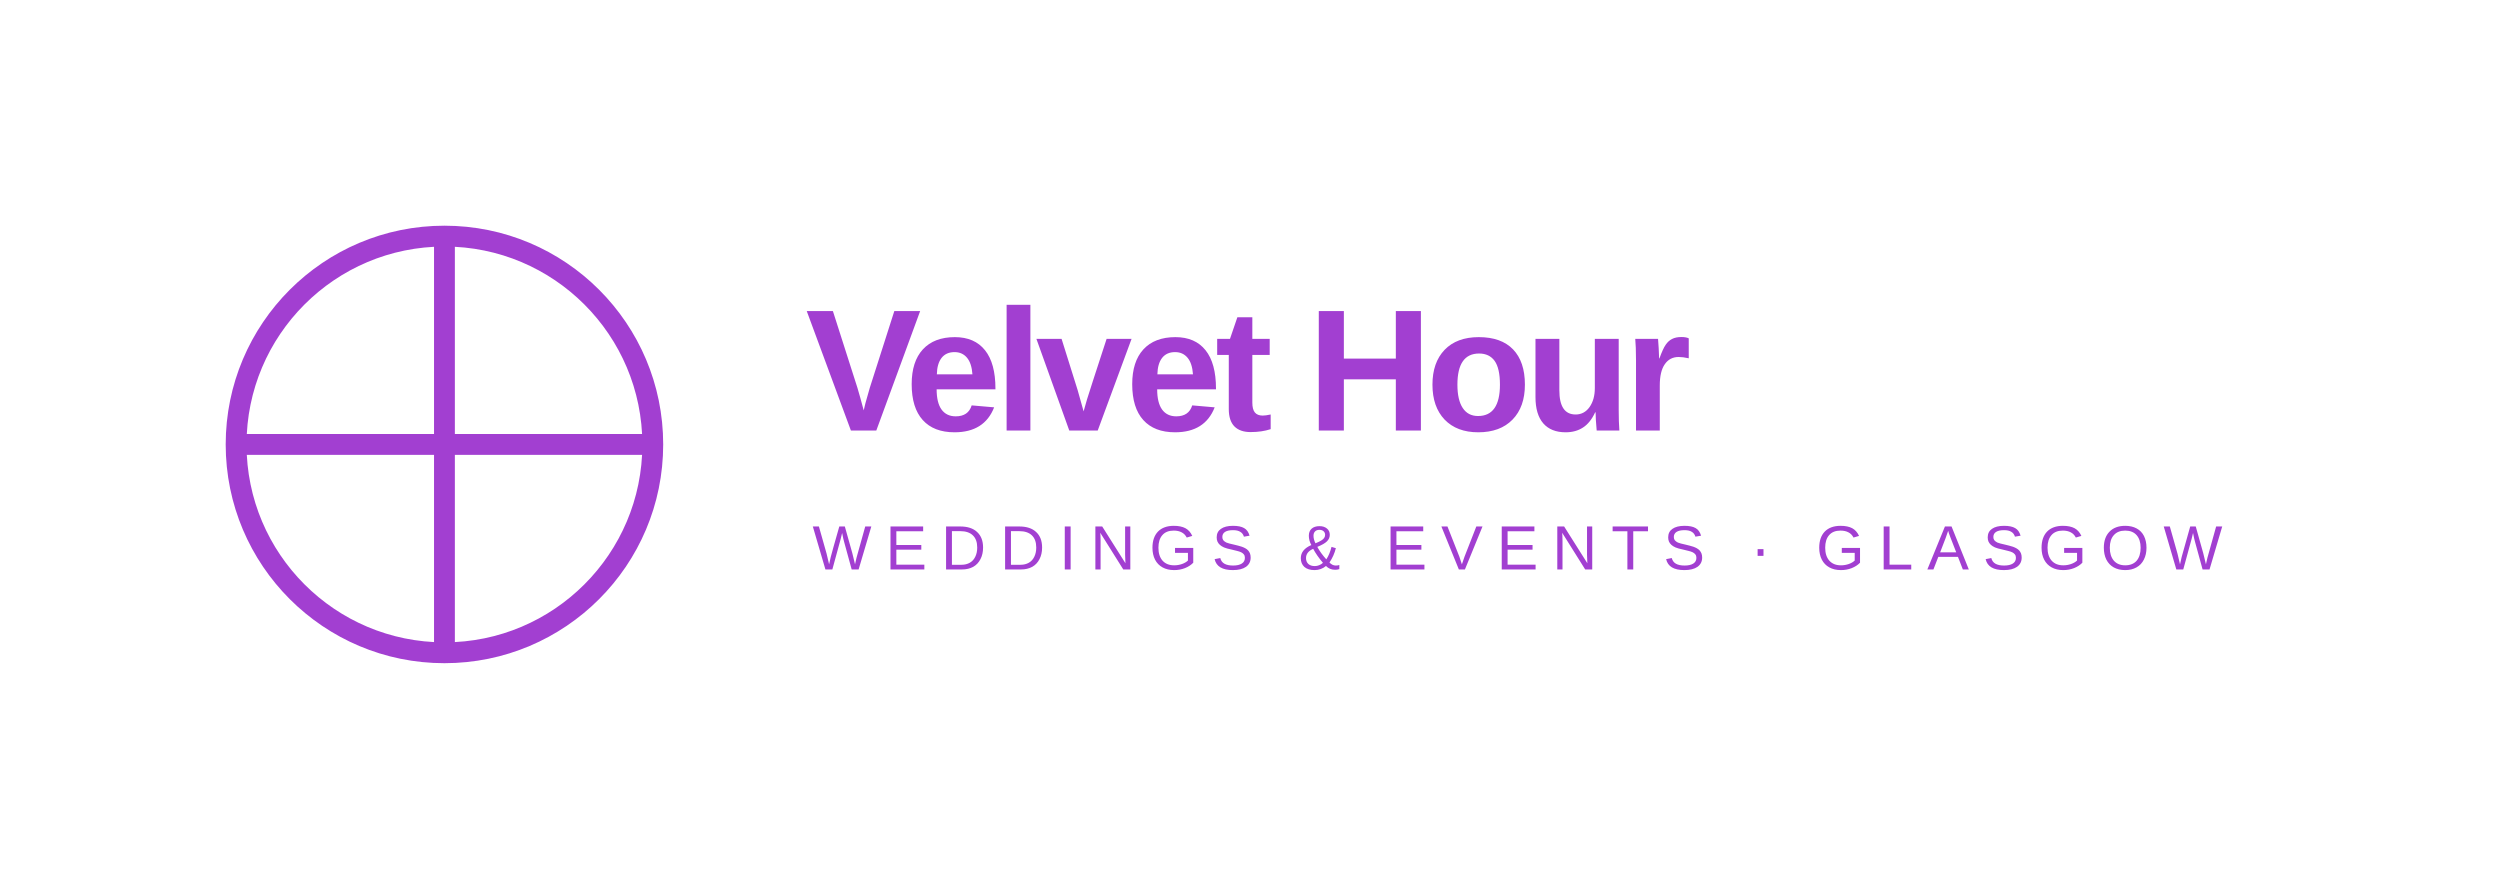
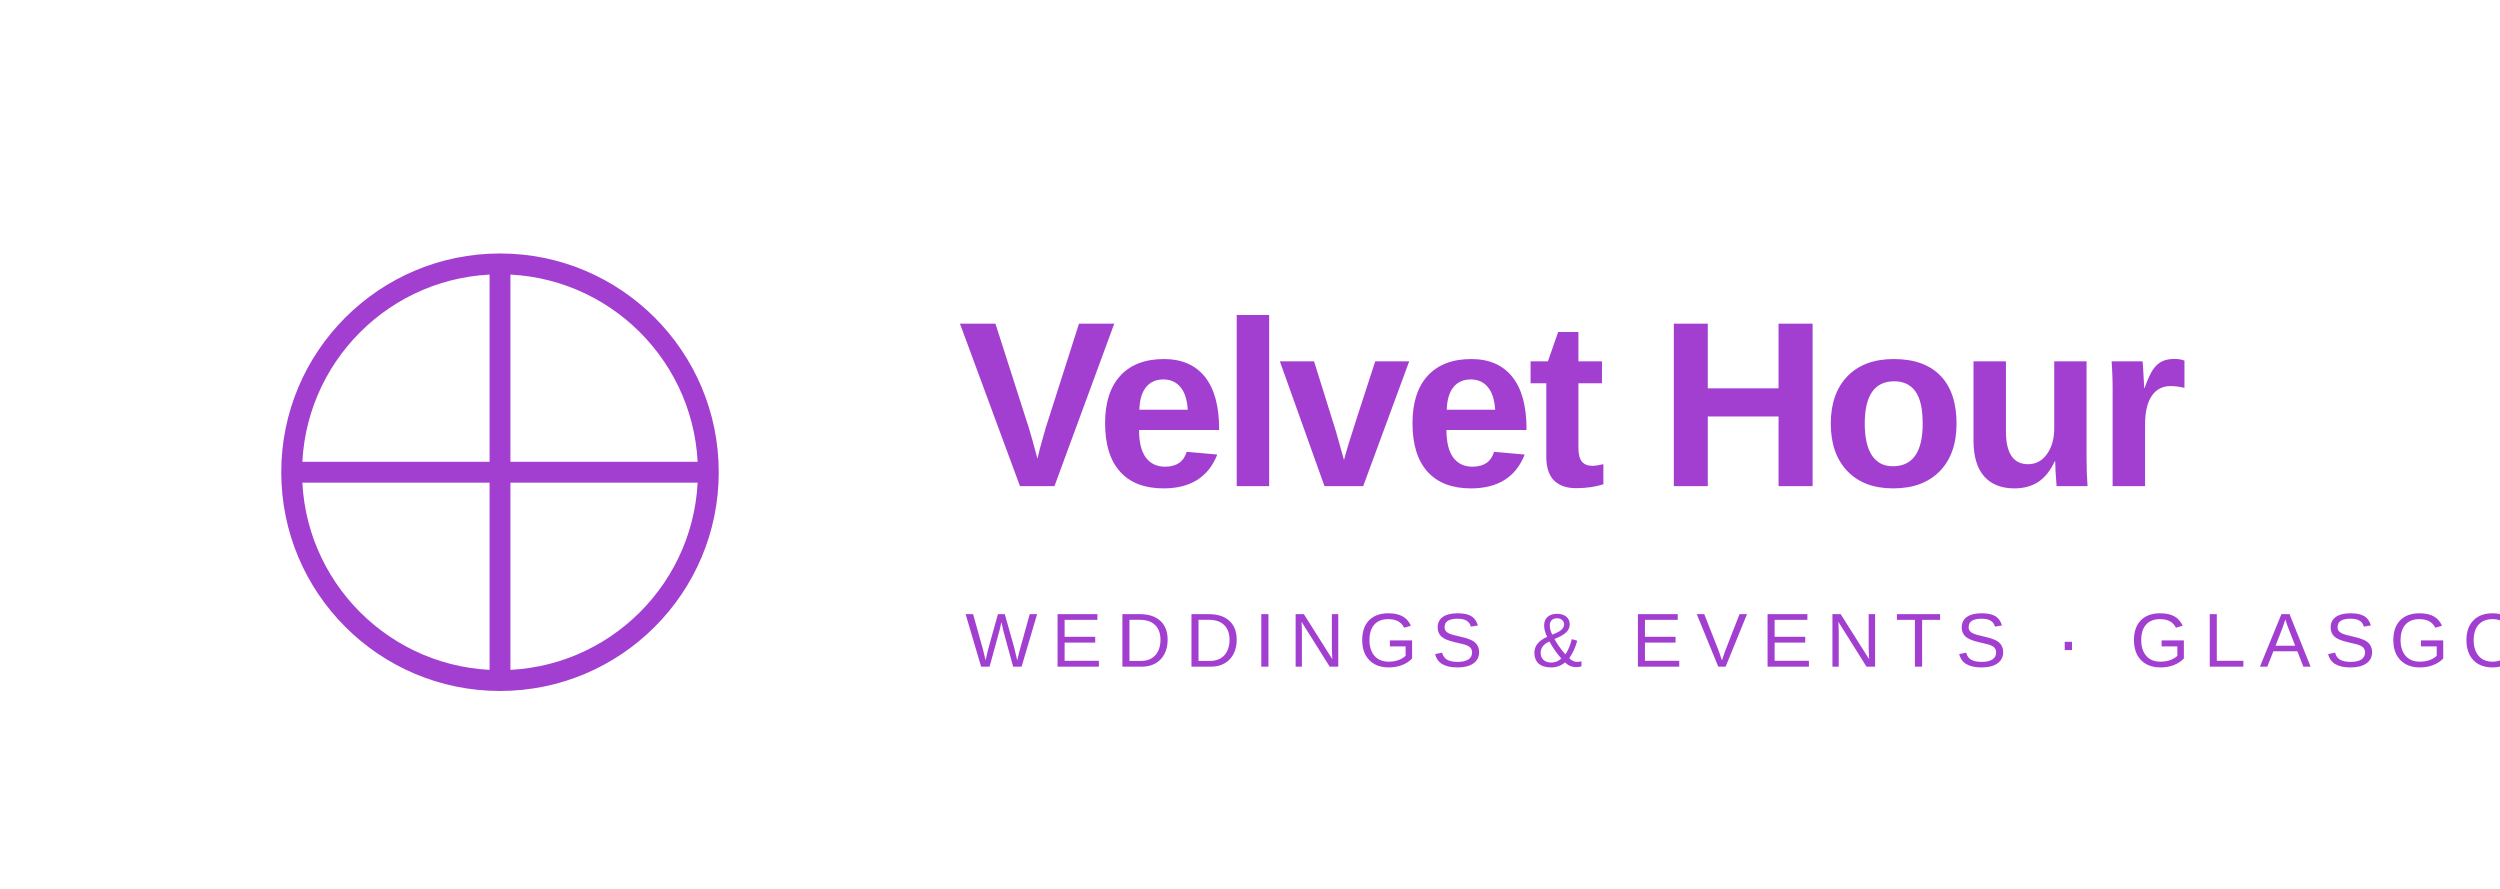
<svg xmlns="http://www.w3.org/2000/svg" width="360" height="128" viewBox="0 0 360 128" fill="#a23fd1" color="#a23fd1" role="img" aria-label="Velvet Hour original mark">
-   <g>
+   <g transform="translate(8 4)">
    <path d="M64 94 a30 30 0 1 0 0-60 a30 30 0 0 0 0 60z M64 34 v60 M34 64 h60" fill="none" stroke="currentColor" stroke-width="3" stroke-linejoin="round" />
  </g>
-   <text x="116" y="62" font-family="Arial Black,Arial,sans-serif" font-size="25" font-weight="700" letter-spacing="-1">Velvet Hour</text>
-   <text x="117" y="82" font-family="Arial,sans-serif" font-size="9" letter-spacing="2">WEDDINGS &amp; EVENTS · GLASGOW</text>
+   <text x="138" y="70" font-family="Arial Black,Arial,sans-serif" font-size="34" font-weight="700" letter-spacing="-1" textLength="212" lengthAdjust="spacingAndGlyphs">Velvet Hour</text>
+   <text x="139" y="96" font-family="Arial,sans-serif" font-size="11" letter-spacing="2" textLength="212" lengthAdjust="spacing">WEDDINGS &amp; EVENTS · GLASGOW</text>
</svg>
